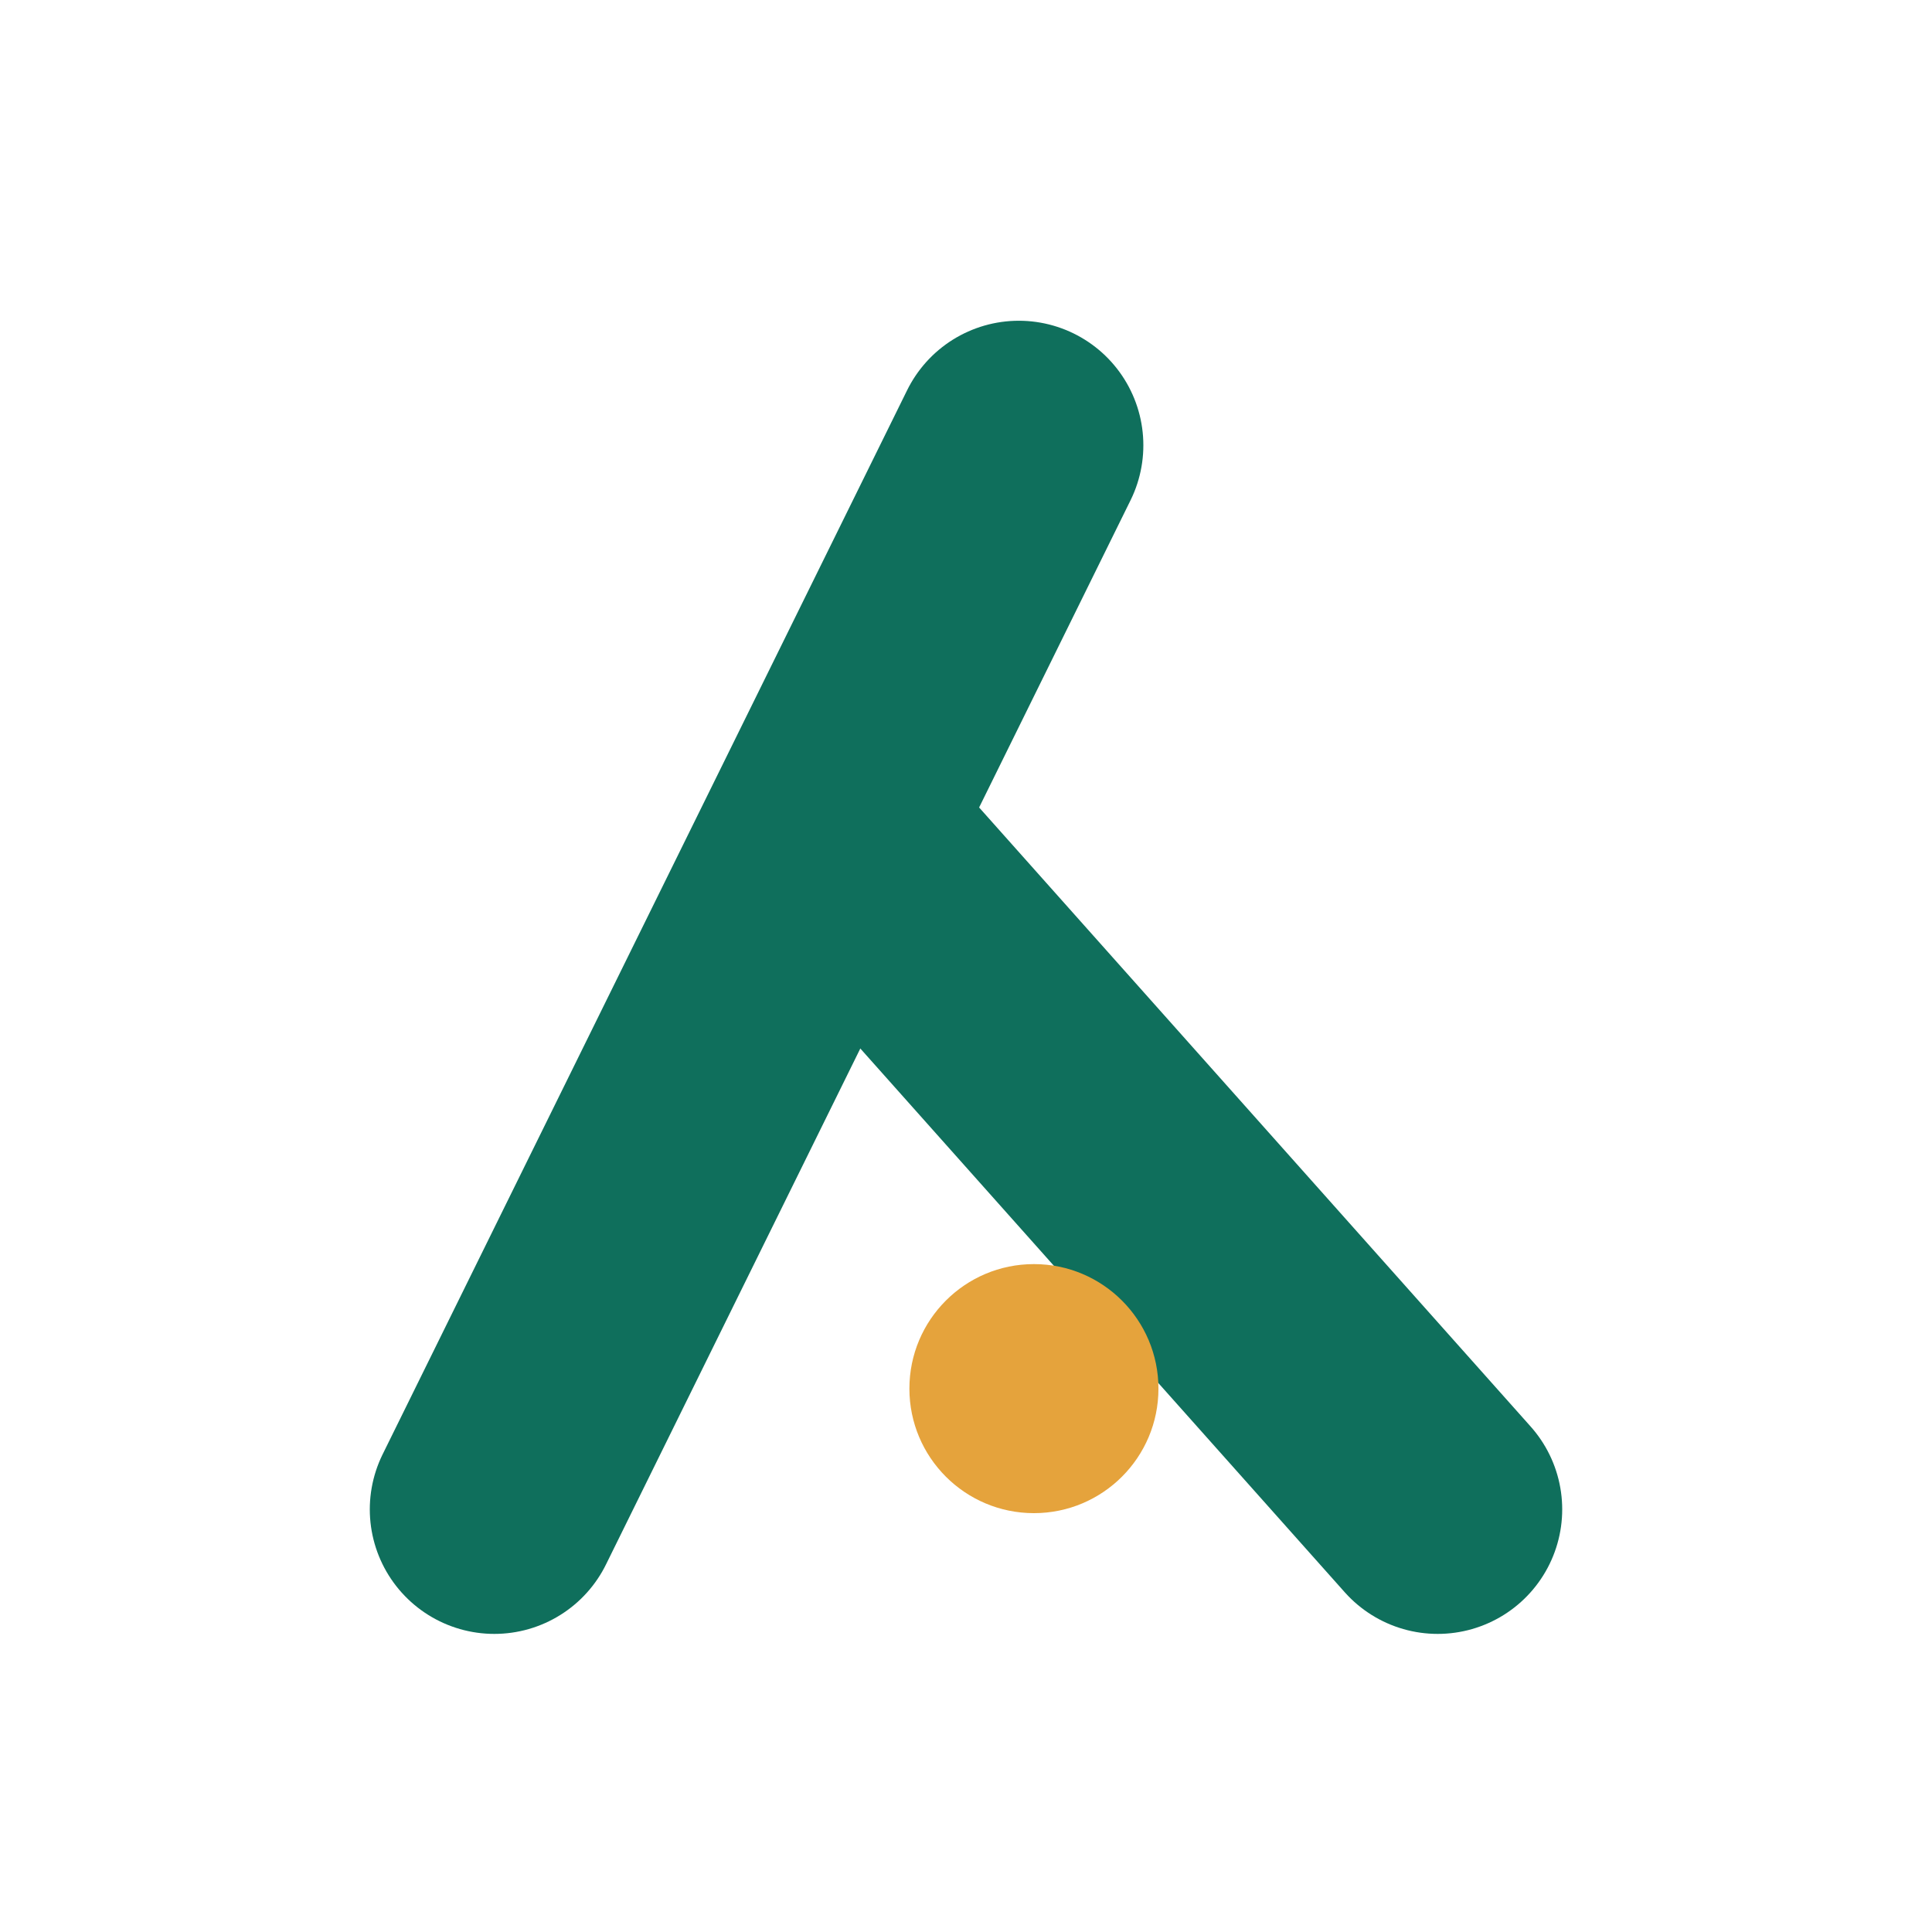
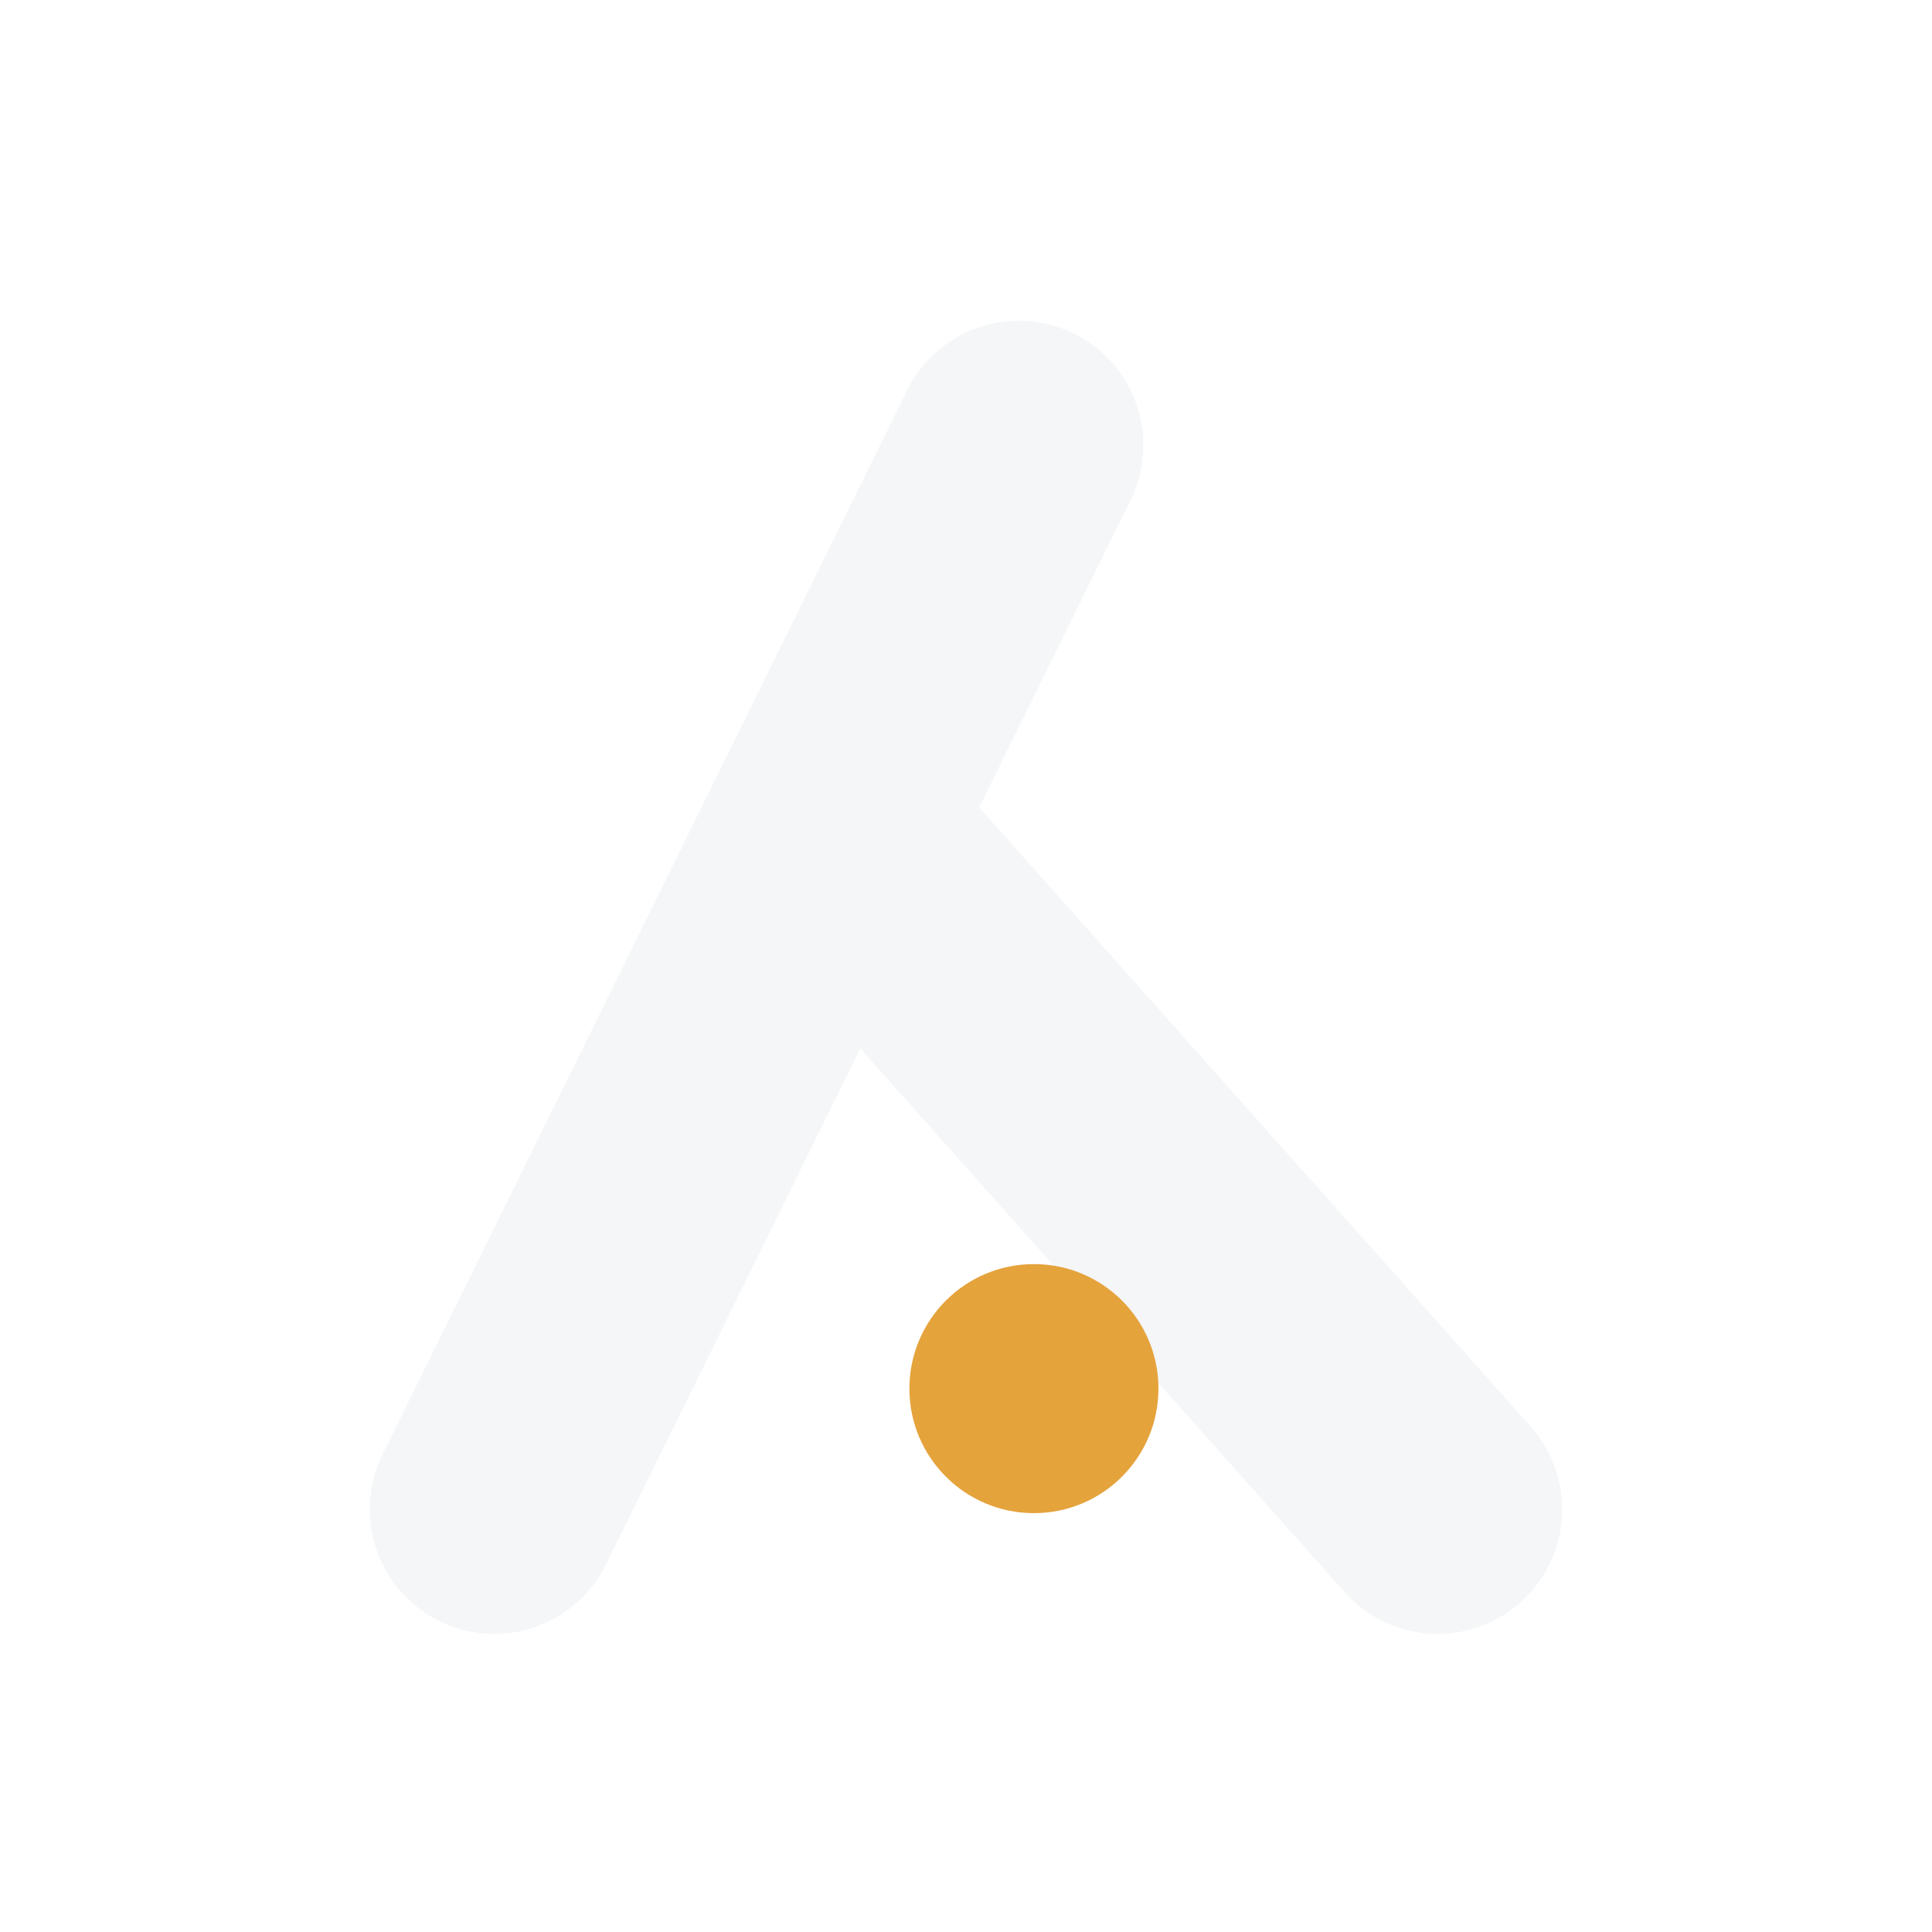
<svg xmlns="http://www.w3.org/2000/svg" viewBox="0 0 1024 1024" width="1024" height="1024">
-   <g fill="none" stroke="#0F6F5C" stroke-width="132" stroke-linecap="round" stroke-linejoin="round">
+   <g fill="none" stroke="#F4F6F8" stroke-width="132" stroke-linecap="round" stroke-linejoin="round">
    <path d="M540 236 L262 800" />
    <path d="M468 470 L762 800" />
  </g>
  <circle cx="548" cy="736" r="66" fill="#E5A33C" />
</svg>
